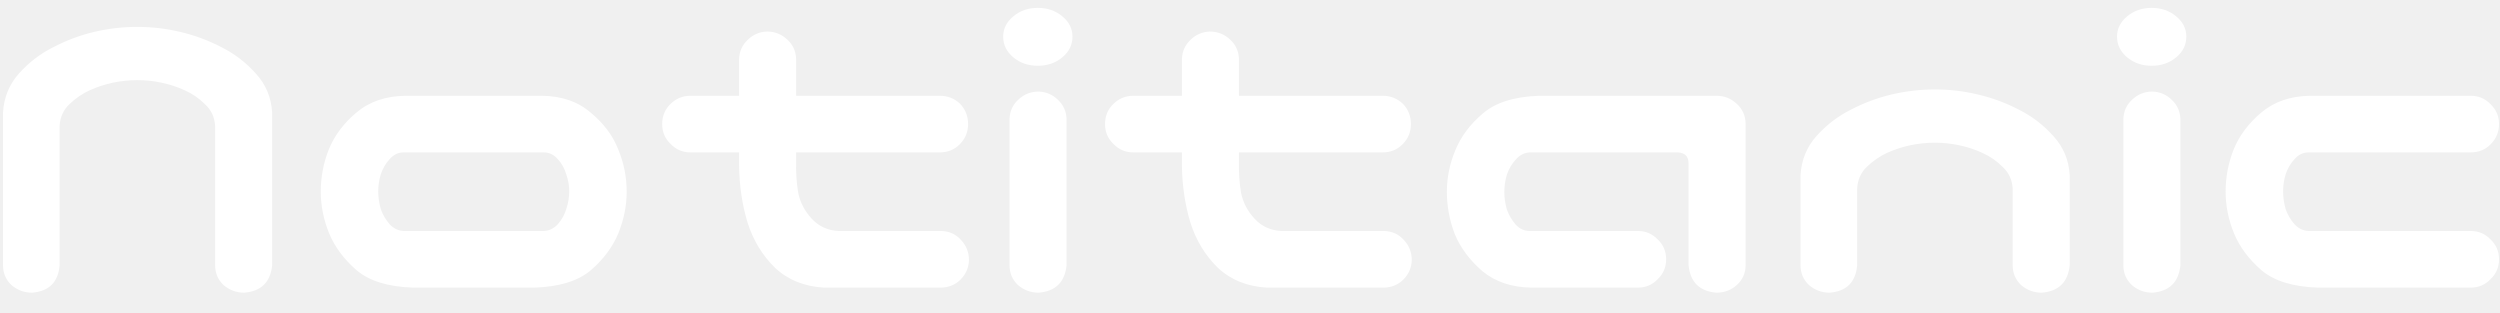
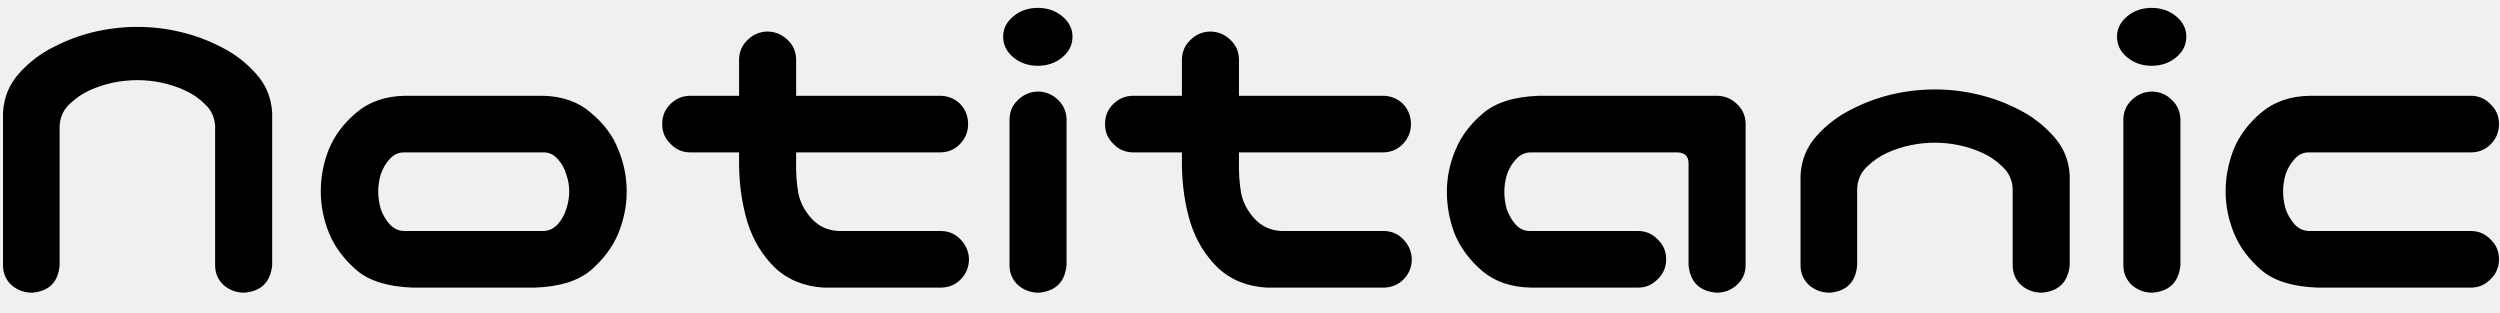
- <svg xmlns="http://www.w3.org/2000/svg" width="104" height="13" viewBox="0 0 104 13" fill="none">
-   <path d="M5.715 1.119C6.324 1.119 6.922 1.189 7.508 1.33C8.105 1.471 8.674 1.682 9.213 1.963C9.752 2.232 10.227 2.596 10.637 3.053C11.059 3.51 11.287 4.055 11.322 4.688V5.426V11.033C11.252 11.736 10.865 12.117 10.162 12.176C9.834 12.176 9.547 12.07 9.301 11.859C9.066 11.637 8.949 11.361 8.949 11.033V5.232C8.926 4.869 8.785 4.57 8.527 4.336C8.281 4.09 8 3.896 7.684 3.756C7.379 3.615 7.057 3.51 6.717 3.439C6.389 3.369 6.055 3.334 5.715 3.334C5.375 3.334 5.035 3.369 4.695 3.439C4.367 3.51 4.045 3.615 3.729 3.756C3.424 3.896 3.143 4.09 2.885 4.336C2.639 4.57 2.504 4.869 2.48 5.232V11.033C2.422 11.736 2.041 12.117 1.338 12.176C1.01 12.176 0.723 12.07 0.477 11.859C0.242 11.637 0.125 11.361 0.125 11.033V5.426V4.688C0.16 4.055 0.383 3.51 0.793 3.053C1.203 2.596 1.678 2.232 2.217 1.963C2.756 1.682 3.318 1.471 3.904 1.33C4.502 1.189 5.105 1.119 5.715 1.119ZM17.176 11.965C16.145 11.93 15.365 11.69 14.838 11.244C14.31 10.787 13.93 10.277 13.695 9.715C13.461 9.141 13.344 8.561 13.344 7.975C13.344 7.365 13.455 6.779 13.678 6.217C13.912 5.643 14.293 5.133 14.82 4.688C15.359 4.23 16.039 3.996 16.859 3.984H22.555C23.375 3.996 24.049 4.23 24.576 4.688C25.115 5.133 25.496 5.643 25.719 6.217C25.953 6.779 26.07 7.365 26.07 7.975C26.07 8.561 25.953 9.141 25.719 9.715C25.484 10.277 25.104 10.787 24.576 11.244C24.049 11.69 23.27 11.93 22.238 11.965H17.176ZM16.789 6.34C16.566 6.34 16.373 6.434 16.209 6.621C16.045 6.797 15.922 7.008 15.84 7.254C15.77 7.488 15.734 7.723 15.734 7.957C15.734 8.203 15.77 8.449 15.84 8.695C15.922 8.93 16.045 9.141 16.209 9.328C16.373 9.504 16.566 9.598 16.789 9.609H22.625C22.848 9.598 23.041 9.504 23.205 9.328C23.369 9.141 23.486 8.93 23.557 8.695C23.639 8.449 23.68 8.203 23.68 7.957C23.68 7.723 23.639 7.488 23.557 7.254C23.486 7.008 23.369 6.797 23.205 6.621C23.041 6.434 22.848 6.34 22.625 6.34H16.789ZM31.906 1.312C32.234 1.312 32.516 1.424 32.75 1.646C32.984 1.857 33.107 2.127 33.119 2.455V3.984H39.096C39.424 3.984 39.705 4.096 39.94 4.318C40.162 4.553 40.273 4.834 40.273 5.162C40.273 5.49 40.156 5.771 39.922 6.006C39.699 6.229 39.424 6.34 39.096 6.34H33.119V6.691C33.107 7.172 33.137 7.617 33.207 8.027C33.289 8.426 33.477 8.783 33.77 9.1C34.062 9.416 34.432 9.586 34.877 9.609H39.166C39.494 9.621 39.764 9.744 39.975 9.979C40.197 10.213 40.309 10.494 40.309 10.822C40.297 11.139 40.18 11.408 39.957 11.631C39.746 11.842 39.482 11.953 39.166 11.965H34.279C33.459 11.918 32.779 11.643 32.24 11.139C31.713 10.623 31.332 9.996 31.098 9.258C30.875 8.52 30.758 7.734 30.746 6.902V6.34H28.725C28.396 6.34 28.121 6.223 27.898 5.988C27.664 5.766 27.547 5.49 27.547 5.162C27.547 4.834 27.658 4.559 27.881 4.336C28.115 4.102 28.396 3.984 28.725 3.984H30.746V2.455C30.758 2.139 30.875 1.875 31.098 1.664C31.32 1.441 31.59 1.324 31.906 1.312ZM43.209 3.809C43.525 3.82 43.795 3.938 44.018 4.16C44.24 4.371 44.357 4.635 44.369 4.951V11.033C44.299 11.736 43.912 12.117 43.209 12.176C42.881 12.176 42.594 12.07 42.348 11.859C42.113 11.637 41.996 11.361 41.996 11.033V4.951C42.008 4.623 42.131 4.354 42.365 4.143C42.6 3.92 42.881 3.809 43.209 3.809ZM41.732 1.523C41.732 1.195 41.873 0.914 42.154 0.68C42.435 0.445 42.775 0.328 43.174 0.328C43.572 0.328 43.912 0.445 44.193 0.68C44.475 0.914 44.615 1.195 44.615 1.523C44.615 1.863 44.475 2.15 44.193 2.385C43.912 2.619 43.572 2.736 43.174 2.736C42.775 2.736 42.435 2.619 42.154 2.385C41.873 2.15 41.732 1.863 41.732 1.523ZM50.328 1.312C50.656 1.312 50.938 1.424 51.172 1.646C51.406 1.857 51.529 2.127 51.541 2.455V3.984H57.518C57.846 3.984 58.127 4.096 58.361 4.318C58.584 4.553 58.695 4.834 58.695 5.162C58.695 5.49 58.578 5.771 58.344 6.006C58.121 6.229 57.846 6.34 57.518 6.34H51.541V6.691C51.529 7.172 51.559 7.617 51.629 8.027C51.711 8.426 51.898 8.783 52.191 9.1C52.484 9.416 52.853 9.586 53.299 9.609H57.588C57.916 9.621 58.185 9.744 58.397 9.979C58.619 10.213 58.73 10.494 58.73 10.822C58.719 11.139 58.602 11.408 58.379 11.631C58.168 11.842 57.904 11.953 57.588 11.965H52.701C51.881 11.918 51.201 11.643 50.662 11.139C50.135 10.623 49.754 9.996 49.52 9.258C49.297 8.52 49.18 7.734 49.168 6.902V6.34H47.147C46.818 6.34 46.543 6.223 46.32 5.988C46.086 5.766 45.969 5.49 45.969 5.162C45.969 4.834 46.08 4.559 46.303 4.336C46.537 4.102 46.818 3.984 47.147 3.984H49.168V2.455C49.18 2.139 49.297 1.875 49.52 1.664C49.742 1.441 50.012 1.324 50.328 1.312ZM70.244 11.033V6.797C70.244 6.504 70.092 6.352 69.787 6.34H63.635C63.412 6.352 63.219 6.451 63.055 6.639C62.891 6.814 62.768 7.025 62.685 7.271C62.615 7.506 62.58 7.746 62.58 7.992C62.58 8.227 62.615 8.467 62.685 8.713C62.768 8.947 62.891 9.158 63.055 9.346C63.219 9.521 63.412 9.609 63.635 9.609H68.135C68.463 9.609 68.738 9.727 68.961 9.961C69.195 10.184 69.312 10.459 69.312 10.787C69.312 11.115 69.195 11.391 68.961 11.613C68.738 11.848 68.463 11.965 68.135 11.965H63.705C62.885 11.953 62.205 11.725 61.666 11.279C61.139 10.822 60.758 10.312 60.523 9.75C60.301 9.176 60.19 8.584 60.19 7.975C60.19 7.389 60.307 6.814 60.541 6.252C60.775 5.678 61.156 5.168 61.684 4.723C62.211 4.266 62.99 4.02 64.022 3.984H71.404C71.732 3.984 72.014 4.096 72.248 4.318C72.482 4.529 72.606 4.799 72.617 5.127V11.033C72.617 11.361 72.494 11.637 72.248 11.859C72.014 12.07 71.732 12.176 71.404 12.176C70.701 12.117 70.314 11.736 70.244 11.033ZM80.492 3.721C81.102 3.721 81.699 3.791 82.285 3.932C82.883 4.072 83.451 4.283 83.99 4.564C84.529 4.834 85.004 5.197 85.414 5.654C85.836 6.111 86.064 6.656 86.1 7.289V8.027V11.033C86.029 11.736 85.643 12.117 84.939 12.176C84.611 12.176 84.324 12.07 84.078 11.859C83.844 11.637 83.727 11.361 83.727 11.033V10.26V7.834C83.703 7.471 83.562 7.172 83.305 6.938C83.059 6.691 82.777 6.498 82.461 6.357C82.156 6.217 81.834 6.111 81.494 6.041C81.166 5.971 80.832 5.936 80.492 5.936C80.152 5.936 79.812 5.971 79.473 6.041C79.144 6.111 78.822 6.217 78.506 6.357C78.201 6.498 77.92 6.691 77.662 6.938C77.416 7.172 77.281 7.471 77.258 7.834V10.26V11.033C77.199 11.736 76.818 12.117 76.115 12.176C75.787 12.176 75.5 12.07 75.254 11.859C75.019 11.637 74.902 11.361 74.902 11.033V8.027V7.289C74.938 6.656 75.16 6.111 75.57 5.654C75.981 5.197 76.455 4.834 76.994 4.564C77.533 4.283 78.096 4.072 78.682 3.932C79.279 3.791 79.883 3.721 80.492 3.721ZM89.545 3.809C89.861 3.82 90.131 3.938 90.353 4.16C90.576 4.371 90.693 4.635 90.705 4.951V11.033C90.635 11.736 90.248 12.117 89.545 12.176C89.217 12.176 88.93 12.07 88.684 11.859C88.449 11.637 88.332 11.361 88.332 11.033V4.951C88.344 4.623 88.467 4.354 88.701 4.143C88.936 3.92 89.217 3.809 89.545 3.809ZM88.068 1.523C88.068 1.195 88.209 0.914 88.49 0.68C88.772 0.445 89.111 0.328 89.51 0.328C89.908 0.328 90.248 0.445 90.529 0.68C90.811 0.914 90.951 1.195 90.951 1.523C90.951 1.863 90.811 2.15 90.529 2.385C90.248 2.619 89.908 2.736 89.51 2.736C89.111 2.736 88.772 2.619 88.49 2.385C88.209 2.15 88.068 1.863 88.068 1.523ZM96.418 11.965C95.387 11.93 94.607 11.69 94.08 11.244C93.553 10.787 93.172 10.277 92.938 9.715C92.703 9.141 92.586 8.561 92.586 7.975C92.586 7.365 92.697 6.779 92.92 6.217C93.154 5.643 93.535 5.133 94.062 4.688C94.602 4.23 95.281 3.996 96.102 3.984H102.781C103.109 3.984 103.385 4.102 103.607 4.336C103.842 4.559 103.959 4.834 103.959 5.162C103.959 5.49 103.842 5.771 103.607 6.006C103.385 6.229 103.109 6.34 102.781 6.34H96.031C95.809 6.34 95.615 6.434 95.451 6.621C95.287 6.797 95.164 7.008 95.082 7.254C95.012 7.488 94.977 7.723 94.977 7.957C94.977 8.203 95.012 8.449 95.082 8.695C95.164 8.93 95.287 9.141 95.451 9.328C95.615 9.504 95.809 9.598 96.031 9.609H102.781C103.109 9.609 103.385 9.727 103.607 9.961C103.842 10.184 103.959 10.459 103.959 10.787C103.959 11.115 103.842 11.391 103.607 11.613C103.385 11.848 103.109 11.965 102.781 11.965H96.418Z" fill="white" />
+ <svg xmlns="http://www.w3.org/2000/svg" class="name-logo" width="104" height="13" viewBox="0 0 104 13">
+   <path d="M5.715 1.119C6.324 1.119 6.922 1.189 7.508 1.33C8.105 1.471 8.674 1.682 9.213 1.963C9.752 2.232 10.227 2.596 10.637 3.053C11.059 3.51 11.287 4.055 11.322 4.688V5.426V11.033C11.252 11.736 10.865 12.117 10.162 12.176C9.834 12.176 9.547 12.07 9.301 11.859C9.066 11.637 8.949 11.361 8.949 11.033V5.232C8.926 4.869 8.785 4.57 8.527 4.336C8.281 4.09 8 3.896 7.684 3.756C7.379 3.615 7.057 3.51 6.717 3.439C6.389 3.369 6.055 3.334 5.715 3.334C5.375 3.334 5.035 3.369 4.695 3.439C4.367 3.51 4.045 3.615 3.729 3.756C3.424 3.896 3.143 4.09 2.885 4.336C2.639 4.57 2.504 4.869 2.48 5.232V11.033C2.422 11.736 2.041 12.117 1.338 12.176C1.01 12.176 0.723 12.07 0.477 11.859C0.242 11.637 0.125 11.361 0.125 11.033V5.426V4.688C0.16 4.055 0.383 3.51 0.793 3.053C1.203 2.596 1.678 2.232 2.217 1.963C2.756 1.682 3.318 1.471 3.904 1.33C4.502 1.189 5.105 1.119 5.715 1.119ZM17.176 11.965C16.145 11.93 15.365 11.69 14.838 11.244C14.31 10.787 13.93 10.277 13.695 9.715C13.461 9.141 13.344 8.561 13.344 7.975C13.344 7.365 13.455 6.779 13.678 6.217C13.912 5.643 14.293 5.133 14.82 4.688C15.359 4.23 16.039 3.996 16.859 3.984H22.555C23.375 3.996 24.049 4.23 24.576 4.688C25.115 5.133 25.496 5.643 25.719 6.217C25.953 6.779 26.07 7.365 26.07 7.975C26.07 8.561 25.953 9.141 25.719 9.715C25.484 10.277 25.104 10.787 24.576 11.244C24.049 11.69 23.27 11.93 22.238 11.965H17.176ZM16.789 6.34C16.566 6.34 16.373 6.434 16.209 6.621C16.045 6.797 15.922 7.008 15.84 7.254C15.77 7.488 15.734 7.723 15.734 7.957C15.734 8.203 15.77 8.449 15.84 8.695C15.922 8.93 16.045 9.141 16.209 9.328C16.373 9.504 16.566 9.598 16.789 9.609H22.625C22.848 9.598 23.041 9.504 23.205 9.328C23.369 9.141 23.486 8.93 23.557 8.695C23.639 8.449 23.68 8.203 23.68 7.957C23.68 7.723 23.639 7.488 23.557 7.254C23.486 7.008 23.369 6.797 23.205 6.621C23.041 6.434 22.848 6.34 22.625 6.34H16.789ZM31.906 1.312C32.234 1.312 32.516 1.424 32.75 1.646C32.984 1.857 33.107 2.127 33.119 2.455V3.984H39.096C39.424 3.984 39.705 4.096 39.94 4.318C40.162 4.553 40.273 4.834 40.273 5.162C40.273 5.49 40.156 5.771 39.922 6.006C39.699 6.229 39.424 6.34 39.096 6.34H33.119V6.691C33.107 7.172 33.137 7.617 33.207 8.027C33.289 8.426 33.477 8.783 33.77 9.1C34.062 9.416 34.432 9.586 34.877 9.609H39.166C39.494 9.621 39.764 9.744 39.975 9.979C40.197 10.213 40.309 10.494 40.309 10.822C40.297 11.139 40.18 11.408 39.957 11.631C39.746 11.842 39.482 11.953 39.166 11.965H34.279C33.459 11.918 32.779 11.643 32.24 11.139C31.713 10.623 31.332 9.996 31.098 9.258C30.875 8.52 30.758 7.734 30.746 6.902V6.34H28.725C28.396 6.34 28.121 6.223 27.898 5.988C27.664 5.766 27.547 5.49 27.547 5.162C27.547 4.834 27.658 4.559 27.881 4.336C28.115 4.102 28.396 3.984 28.725 3.984H30.746V2.455C30.758 2.139 30.875 1.875 31.098 1.664C31.32 1.441 31.59 1.324 31.906 1.312ZM43.209 3.809C43.525 3.82 43.795 3.938 44.018 4.16C44.24 4.371 44.357 4.635 44.369 4.951V11.033C44.299 11.736 43.912 12.117 43.209 12.176C42.881 12.176 42.594 12.07 42.348 11.859C42.113 11.637 41.996 11.361 41.996 11.033V4.951C42.008 4.623 42.131 4.354 42.365 4.143C42.6 3.92 42.881 3.809 43.209 3.809ZM41.732 1.523C41.732 1.195 41.873 0.914 42.154 0.68C42.435 0.445 42.775 0.328 43.174 0.328C43.572 0.328 43.912 0.445 44.193 0.68C44.475 0.914 44.615 1.195 44.615 1.523C44.615 1.863 44.475 2.15 44.193 2.385C43.912 2.619 43.572 2.736 43.174 2.736C42.775 2.736 42.435 2.619 42.154 2.385C41.873 2.15 41.732 1.863 41.732 1.523ZM50.328 1.312C50.656 1.312 50.938 1.424 51.172 1.646C51.406 1.857 51.529 2.127 51.541 2.455V3.984H57.518C57.846 3.984 58.127 4.096 58.361 4.318C58.584 4.553 58.695 4.834 58.695 5.162C58.695 5.49 58.578 5.771 58.344 6.006C58.121 6.229 57.846 6.34 57.518 6.34H51.541V6.691C51.529 7.172 51.559 7.617 51.629 8.027C51.711 8.426 51.898 8.783 52.191 9.1C52.484 9.416 52.853 9.586 53.299 9.609H57.588C57.916 9.621 58.185 9.744 58.397 9.979C58.619 10.213 58.73 10.494 58.73 10.822C58.719 11.139 58.602 11.408 58.379 11.631C58.168 11.842 57.904 11.953 57.588 11.965H52.701C51.881 11.918 51.201 11.643 50.662 11.139C50.135 10.623 49.754 9.996 49.52 9.258C49.297 8.52 49.18 7.734 49.168 6.902V6.34H47.147C46.818 6.34 46.543 6.223 46.32 5.988C46.086 5.766 45.969 5.49 45.969 5.162C45.969 4.834 46.08 4.559 46.303 4.336C46.537 4.102 46.818 3.984 47.147 3.984H49.168V2.455C49.18 2.139 49.297 1.875 49.52 1.664C49.742 1.441 50.012 1.324 50.328 1.312ZM70.244 11.033V6.797C70.244 6.504 70.092 6.352 69.787 6.34H63.635C63.412 6.352 63.219 6.451 63.055 6.639C62.891 6.814 62.768 7.025 62.685 7.271C62.615 7.506 62.58 7.746 62.58 7.992C62.58 8.227 62.615 8.467 62.685 8.713C62.768 8.947 62.891 9.158 63.055 9.346C63.219 9.521 63.412 9.609 63.635 9.609H68.135C68.463 9.609 68.738 9.727 68.961 9.961C69.195 10.184 69.312 10.459 69.312 10.787C69.312 11.115 69.195 11.391 68.961 11.613C68.738 11.848 68.463 11.965 68.135 11.965H63.705C62.885 11.953 62.205 11.725 61.666 11.279C61.139 10.822 60.758 10.312 60.523 9.75C60.301 9.176 60.19 8.584 60.19 7.975C60.19 7.389 60.307 6.814 60.541 6.252C60.775 5.678 61.156 5.168 61.684 4.723C62.211 4.266 62.99 4.02 64.022 3.984H71.404C71.732 3.984 72.014 4.096 72.248 4.318C72.482 4.529 72.606 4.799 72.617 5.127V11.033C72.617 11.361 72.494 11.637 72.248 11.859C72.014 12.07 71.732 12.176 71.404 12.176C70.701 12.117 70.314 11.736 70.244 11.033ZM80.492 3.721C81.102 3.721 81.699 3.791 82.285 3.932C82.883 4.072 83.451 4.283 83.99 4.564C84.529 4.834 85.004 5.197 85.414 5.654C85.836 6.111 86.064 6.656 86.1 7.289V8.027V11.033C86.029 11.736 85.643 12.117 84.939 12.176C84.611 12.176 84.324 12.07 84.078 11.859C83.844 11.637 83.727 11.361 83.727 11.033V10.26V7.834C83.703 7.471 83.562 7.172 83.305 6.938C83.059 6.691 82.777 6.498 82.461 6.357C82.156 6.217 81.834 6.111 81.494 6.041C81.166 5.971 80.832 5.936 80.492 5.936C80.152 5.936 79.812 5.971 79.473 6.041C79.144 6.111 78.822 6.217 78.506 6.357C78.201 6.498 77.92 6.691 77.662 6.938C77.416 7.172 77.281 7.471 77.258 7.834V10.26V11.033C77.199 11.736 76.818 12.117 76.115 12.176C75.787 12.176 75.5 12.07 75.254 11.859C75.019 11.637 74.902 11.361 74.902 11.033V8.027V7.289C74.938 6.656 75.16 6.111 75.57 5.654C75.981 5.197 76.455 4.834 76.994 4.564C77.533 4.283 78.096 4.072 78.682 3.932C79.279 3.791 79.883 3.721 80.492 3.721ZM89.545 3.809C89.861 3.82 90.131 3.938 90.353 4.16C90.576 4.371 90.693 4.635 90.705 4.951V11.033C90.635 11.736 90.248 12.117 89.545 12.176C89.217 12.176 88.93 12.07 88.684 11.859C88.449 11.637 88.332 11.361 88.332 11.033V4.951C88.344 4.623 88.467 4.354 88.701 4.143C88.936 3.92 89.217 3.809 89.545 3.809ZM88.068 1.523C88.068 1.195 88.209 0.914 88.49 0.68C88.772 0.445 89.111 0.328 89.51 0.328C89.908 0.328 90.248 0.445 90.529 0.68C90.811 0.914 90.951 1.195 90.951 1.523C90.951 1.863 90.811 2.15 90.529 2.385C90.248 2.619 89.908 2.736 89.51 2.736C89.111 2.736 88.772 2.619 88.49 2.385C88.209 2.15 88.068 1.863 88.068 1.523ZM96.418 11.965C95.387 11.93 94.607 11.69 94.08 11.244C93.553 10.787 93.172 10.277 92.938 9.715C92.703 9.141 92.586 8.561 92.586 7.975C92.586 7.365 92.697 6.779 92.92 6.217C93.154 5.643 93.535 5.133 94.062 4.688C94.602 4.23 95.281 3.996 96.102 3.984H102.781C103.109 3.984 103.385 4.102 103.607 4.336C103.842 4.559 103.959 4.834 103.959 5.162C103.959 5.49 103.842 5.771 103.607 6.006C103.385 6.229 103.109 6.34 102.781 6.34H96.031C95.809 6.34 95.615 6.434 95.451 6.621C95.287 6.797 95.164 7.008 95.082 7.254C95.012 7.488 94.977 7.723 94.977 7.957C94.977 8.203 95.012 8.449 95.082 8.695C95.164 8.93 95.287 9.141 95.451 9.328C95.615 9.504 95.809 9.598 96.031 9.609H102.781C103.109 9.609 103.385 9.727 103.607 9.961C103.842 10.184 103.959 10.459 103.959 10.787C103.959 11.115 103.842 11.391 103.607 11.613C103.385 11.848 103.109 11.965 102.781 11.965H96.418Z" />
</svg>
